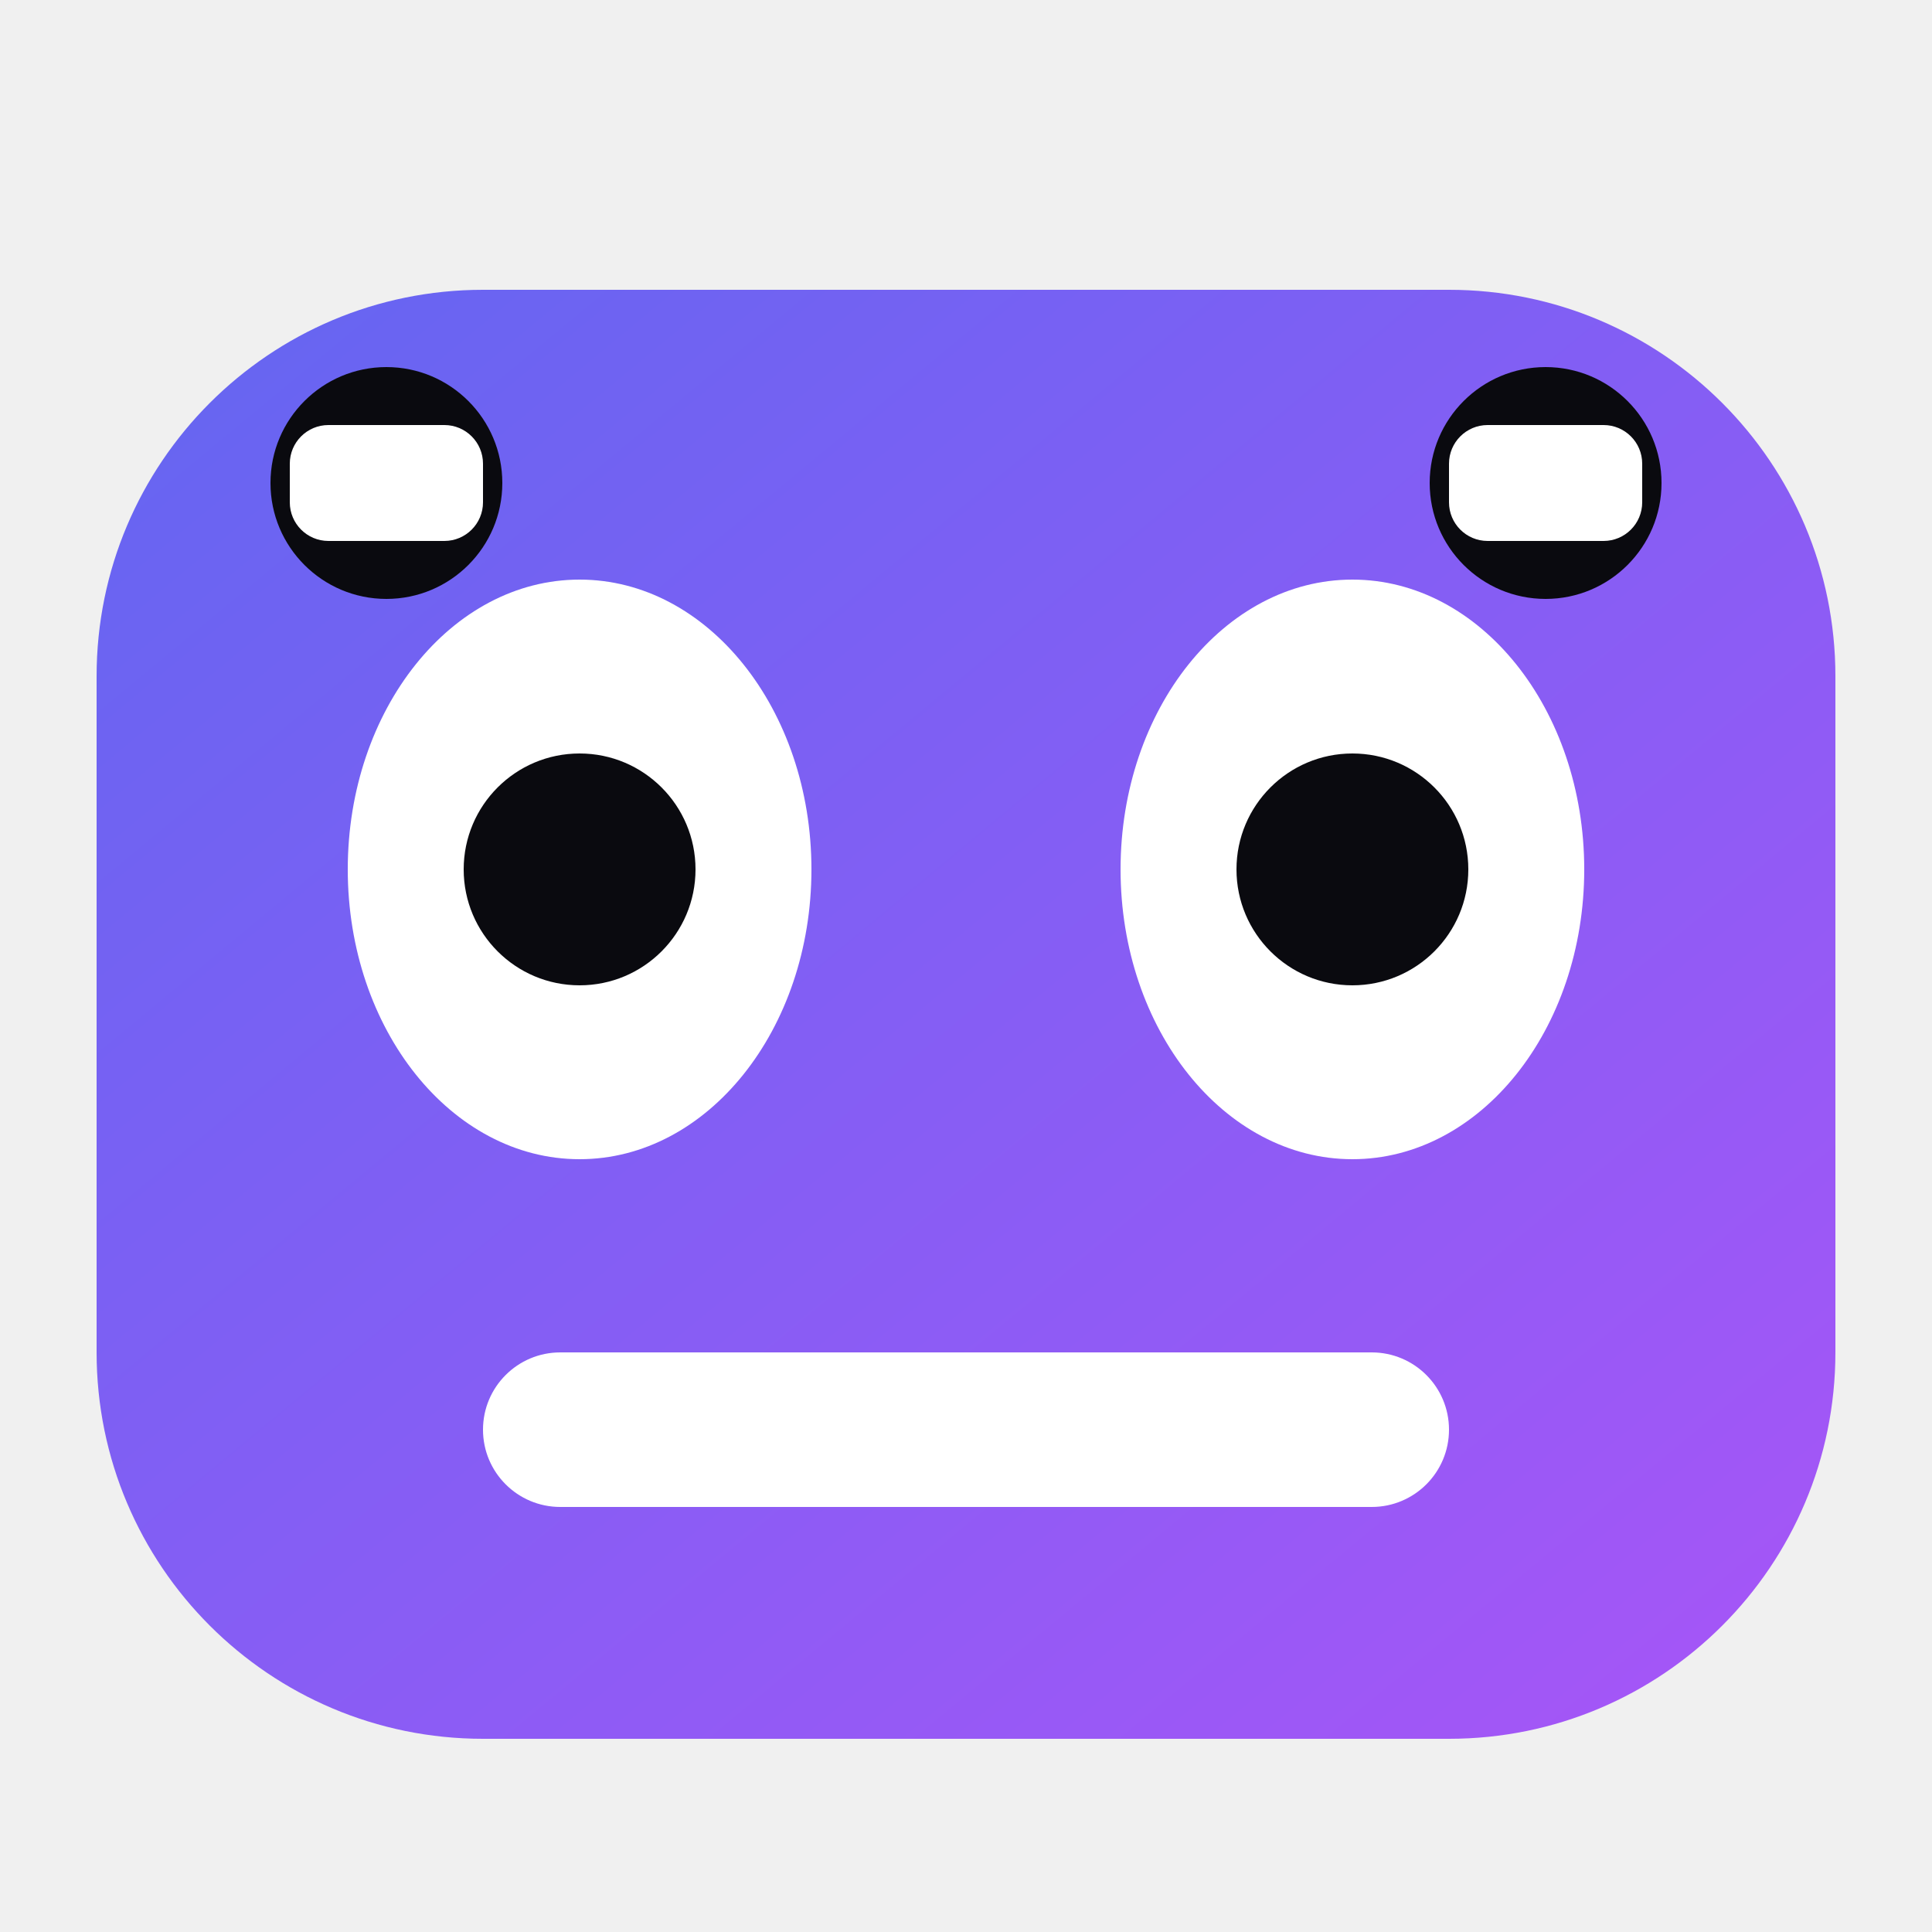
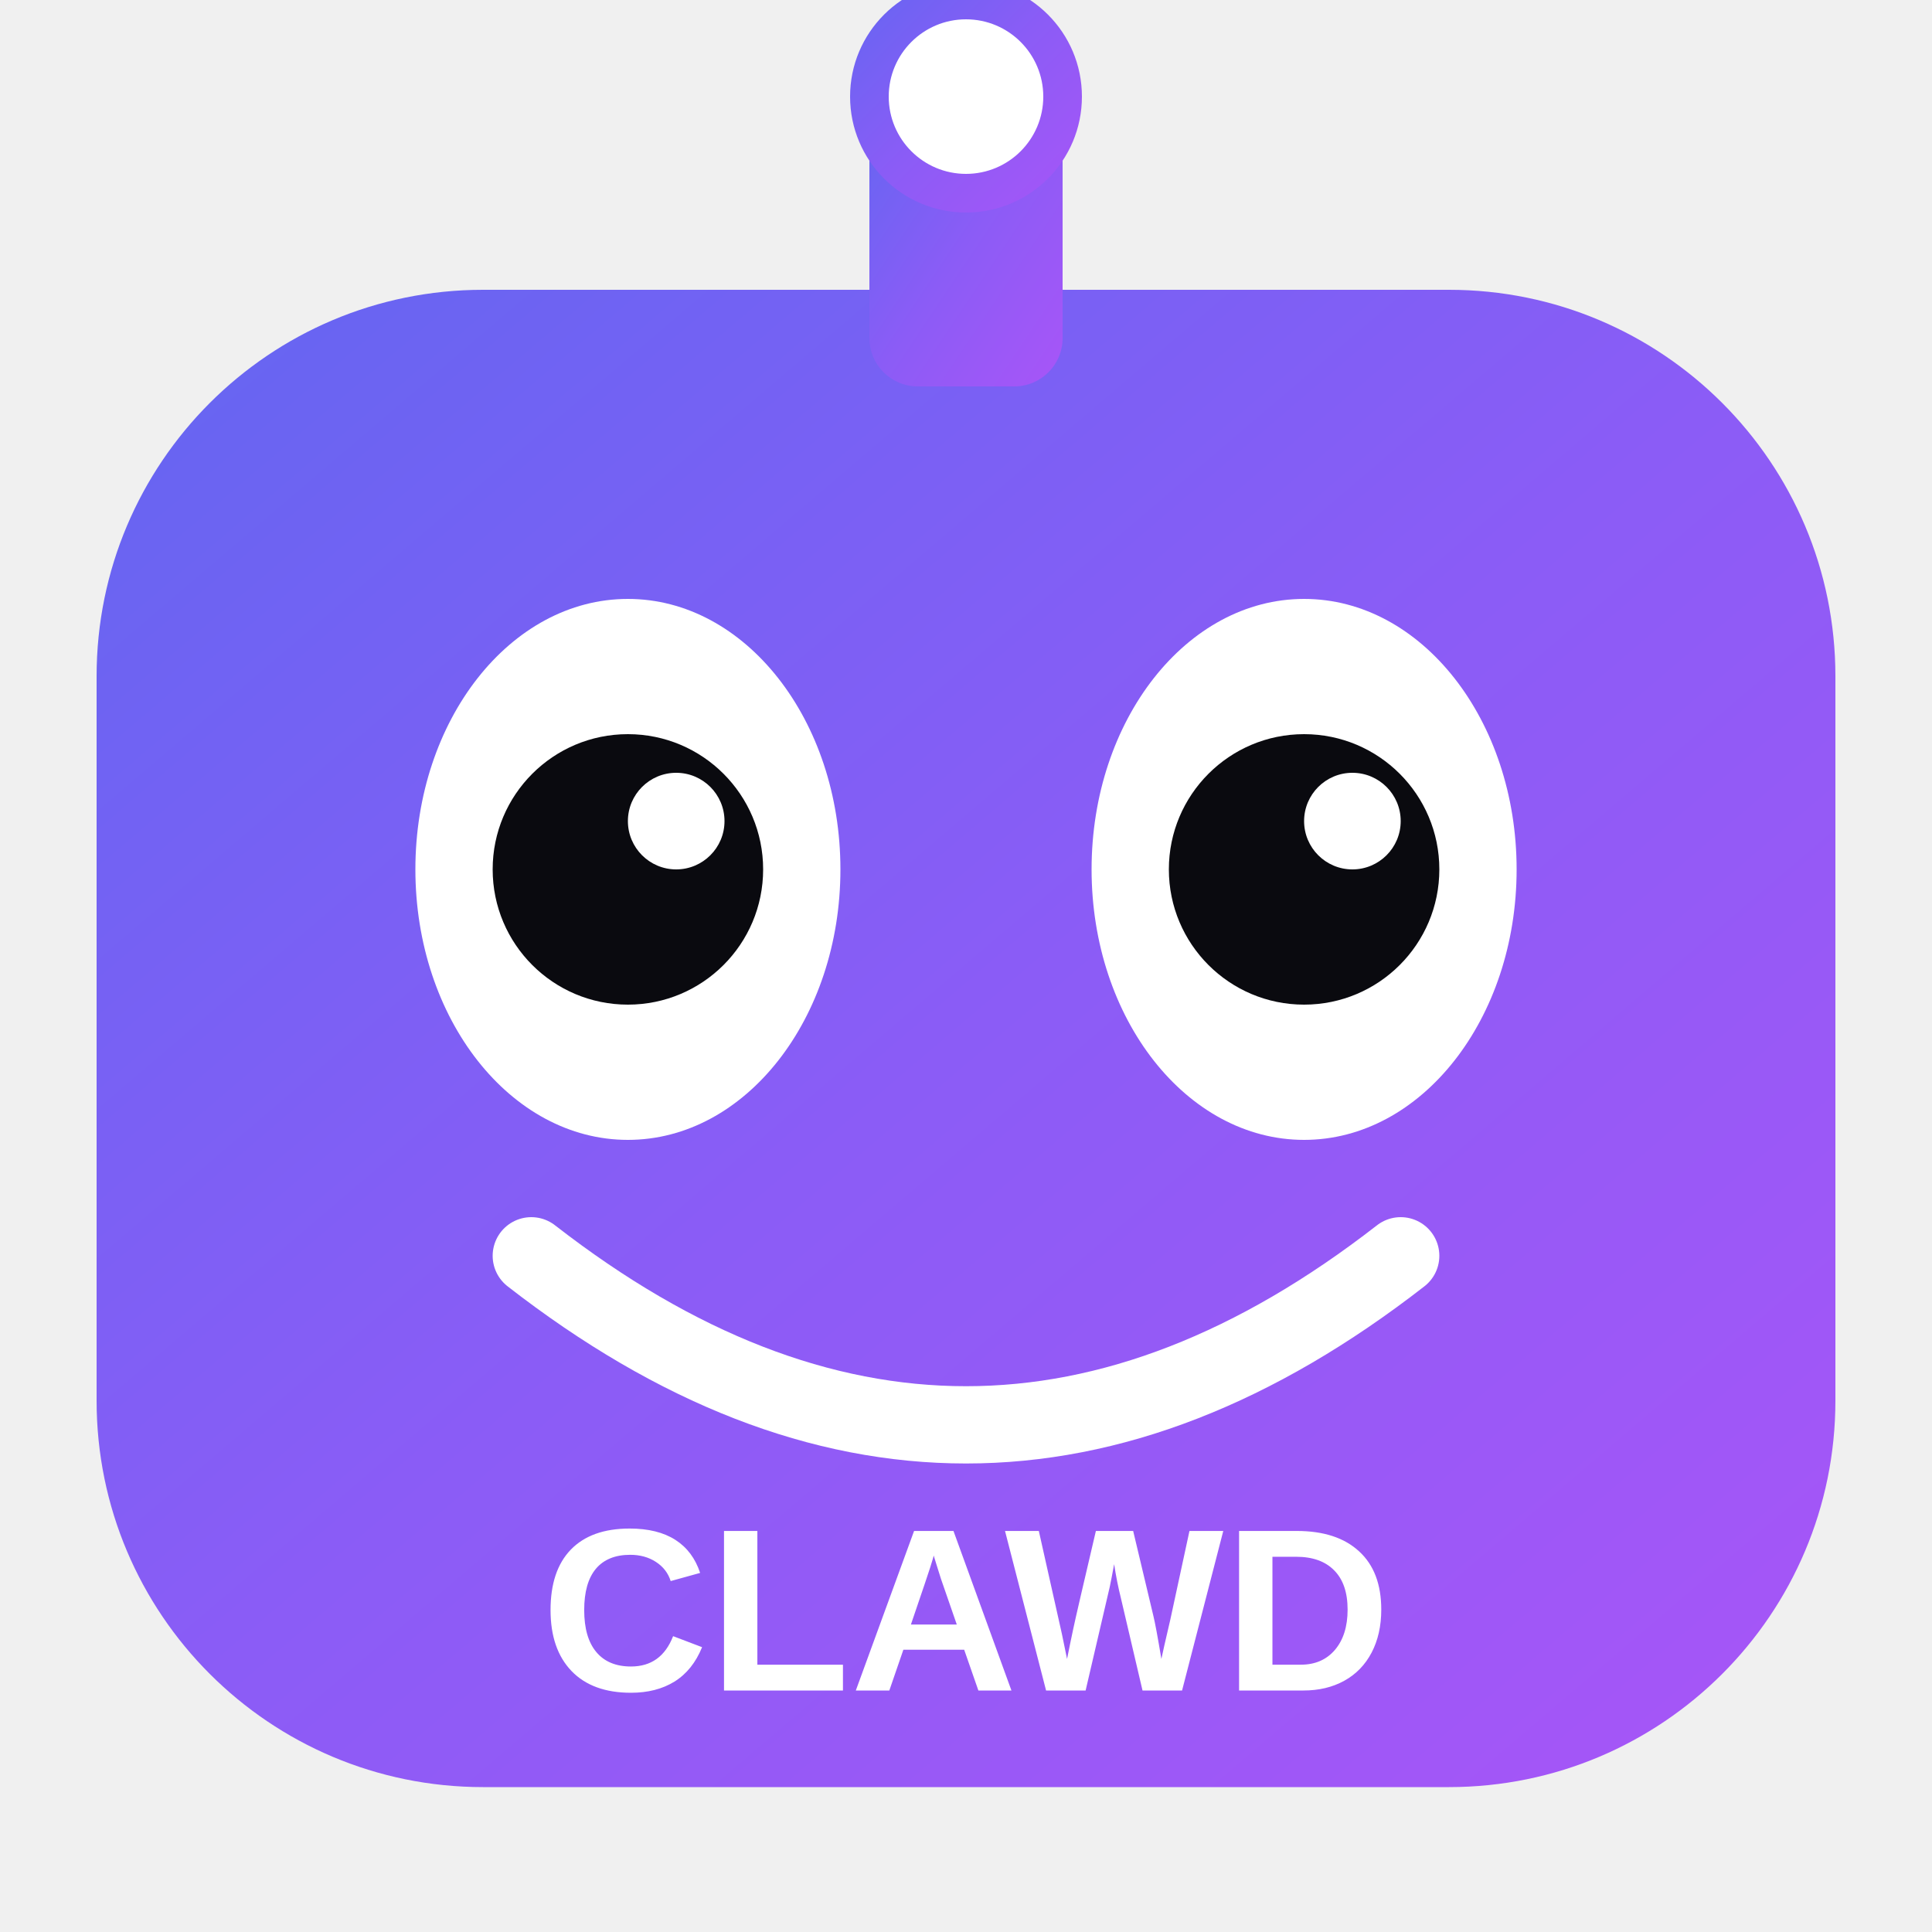
- <svg xmlns="http://www.w3.org/2000/svg" viewBox="0 0 100 100">
+ <svg xmlns="http://www.w3.org/2000/svg" viewBox="0 0 200 200">
  <defs>
    <linearGradient id="logoGrad" x1="0%" y1="0%" x2="100%" y2="100%">
      <stop offset="0%" style="stop-color:#6366f1" />
+       <stop offset="50%" style="stop-color:#8b5cf6" />
      <stop offset="100%" style="stop-color:#a855f7" />
    </linearGradient>
  </defs>
-   <rect x="5" y="15" width="90" height="75" rx="20" fill="url(#logoGrad)" />
-   <ellipse cx="30" cy="45" rx="12" ry="15" fill="#fff" />
-   <ellipse cx="70" cy="45" rx="12" ry="15" fill="#fff" />
-   <circle cx="30" cy="45" r="6" fill="#0a0a0f" />
-   <circle cx="70" cy="45" r="6" fill="#0a0a0f" />
-   <rect x="25" y="70" width="50" height="8" rx="4" fill="#fff" />
-   <circle cx="20" cy="25" r="6" fill="#0a0a0f" />
-   <circle cx="80" cy="25" r="6" fill="#0a0a0f" />
-   <rect x="15" y="22" width="10" height="6" rx="2" fill="#fff" />
-   <rect x="75" y="22" width="10" height="6" rx="2" fill="#fff" />
+   <rect x="10" y="30" width="180" height="155" rx="40" fill="url(#logoGrad)" />
+   <rect x="90" y="10" width="20" height="30" rx="5" fill="url(#logoGrad)" />
+   <circle cx="100" cy="10" r="12" fill="url(#logoGrad)" />
+   <circle cx="100" cy="10" r="8" fill="#fff" />
+   <ellipse cx="65" cy="90" rx="22" ry="28" fill="#fff" />
+   <ellipse cx="135" cy="90" rx="22" ry="28" fill="#fff" />
+   <circle cx="65" cy="90" r="14" fill="#0a0a0f" />
+   <circle cx="135" cy="90" r="14" fill="#0a0a0f" />
+   <circle cx="70" cy="85" r="5" fill="#fff" />
+   <circle cx="140" cy="85" r="5" fill="#fff" />
+   <path d="M 55 130 Q 100 165 145 130" stroke="#fff" stroke-width="8" fill="none" stroke-linecap="round" />
+   <text x="100" y="175" text-anchor="middle" font-family="Arial, sans-serif" font-size="24" font-weight="bold" fill="#fff">CLAWD</text>
</svg>
